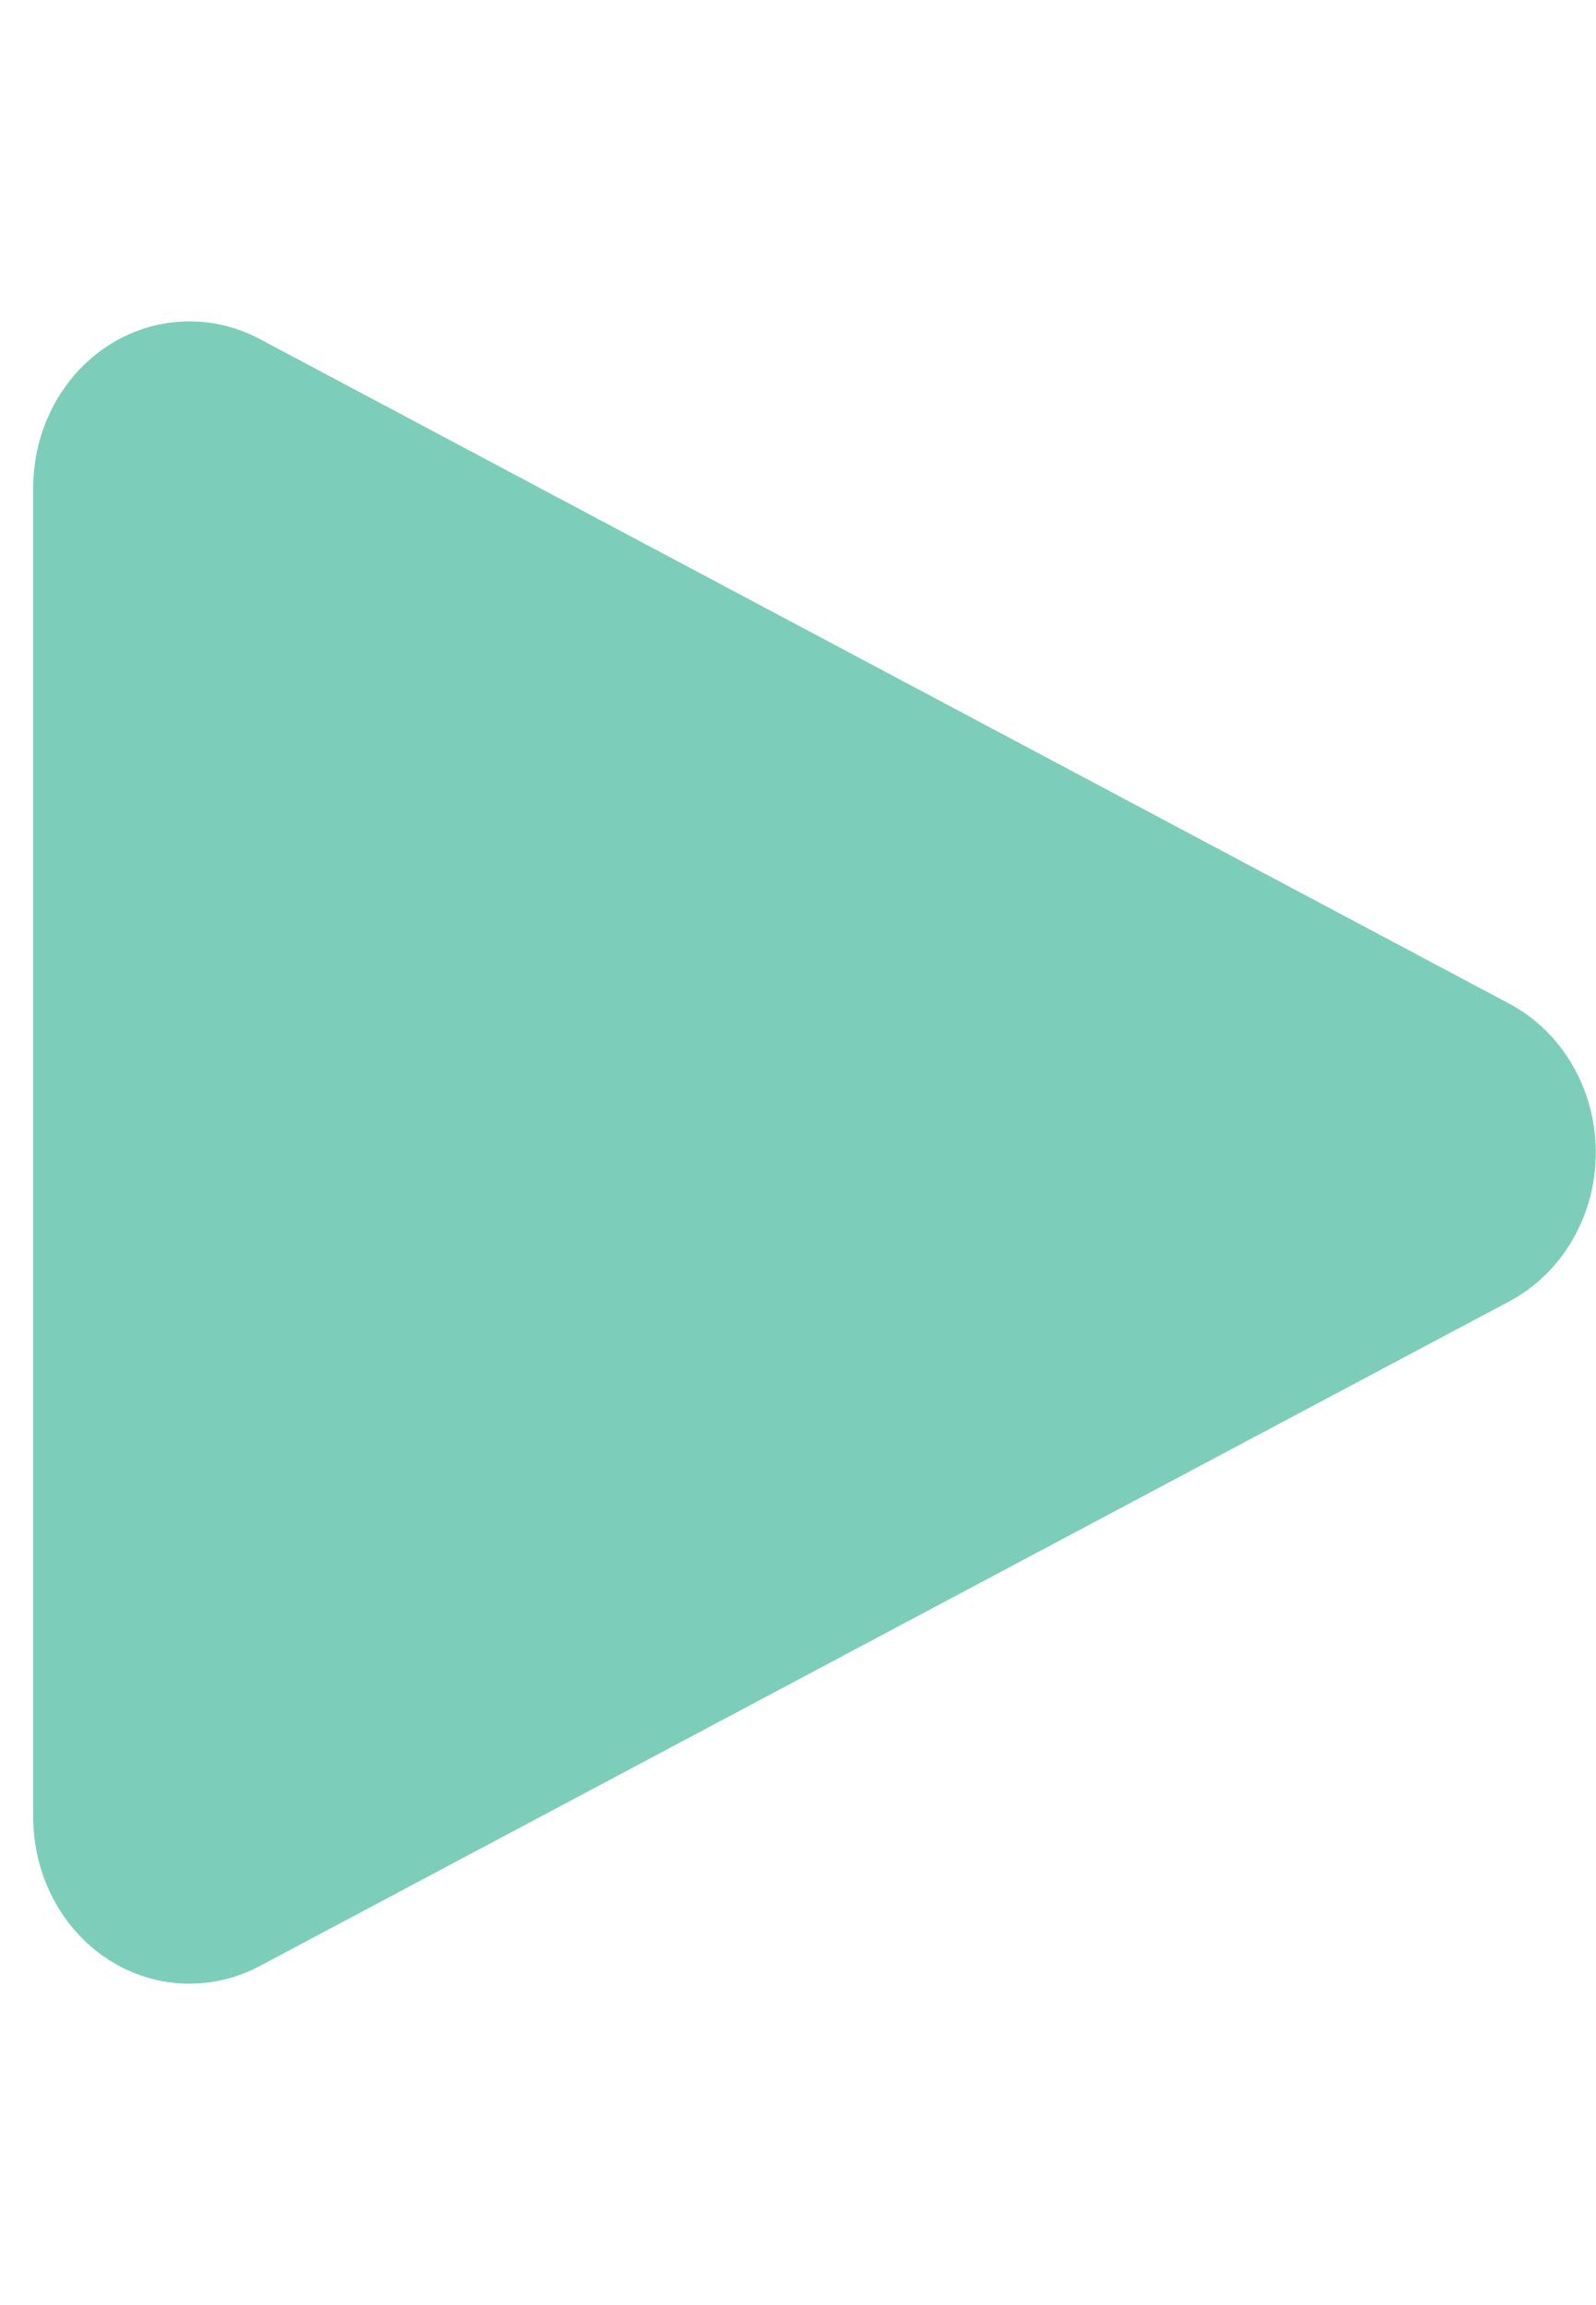
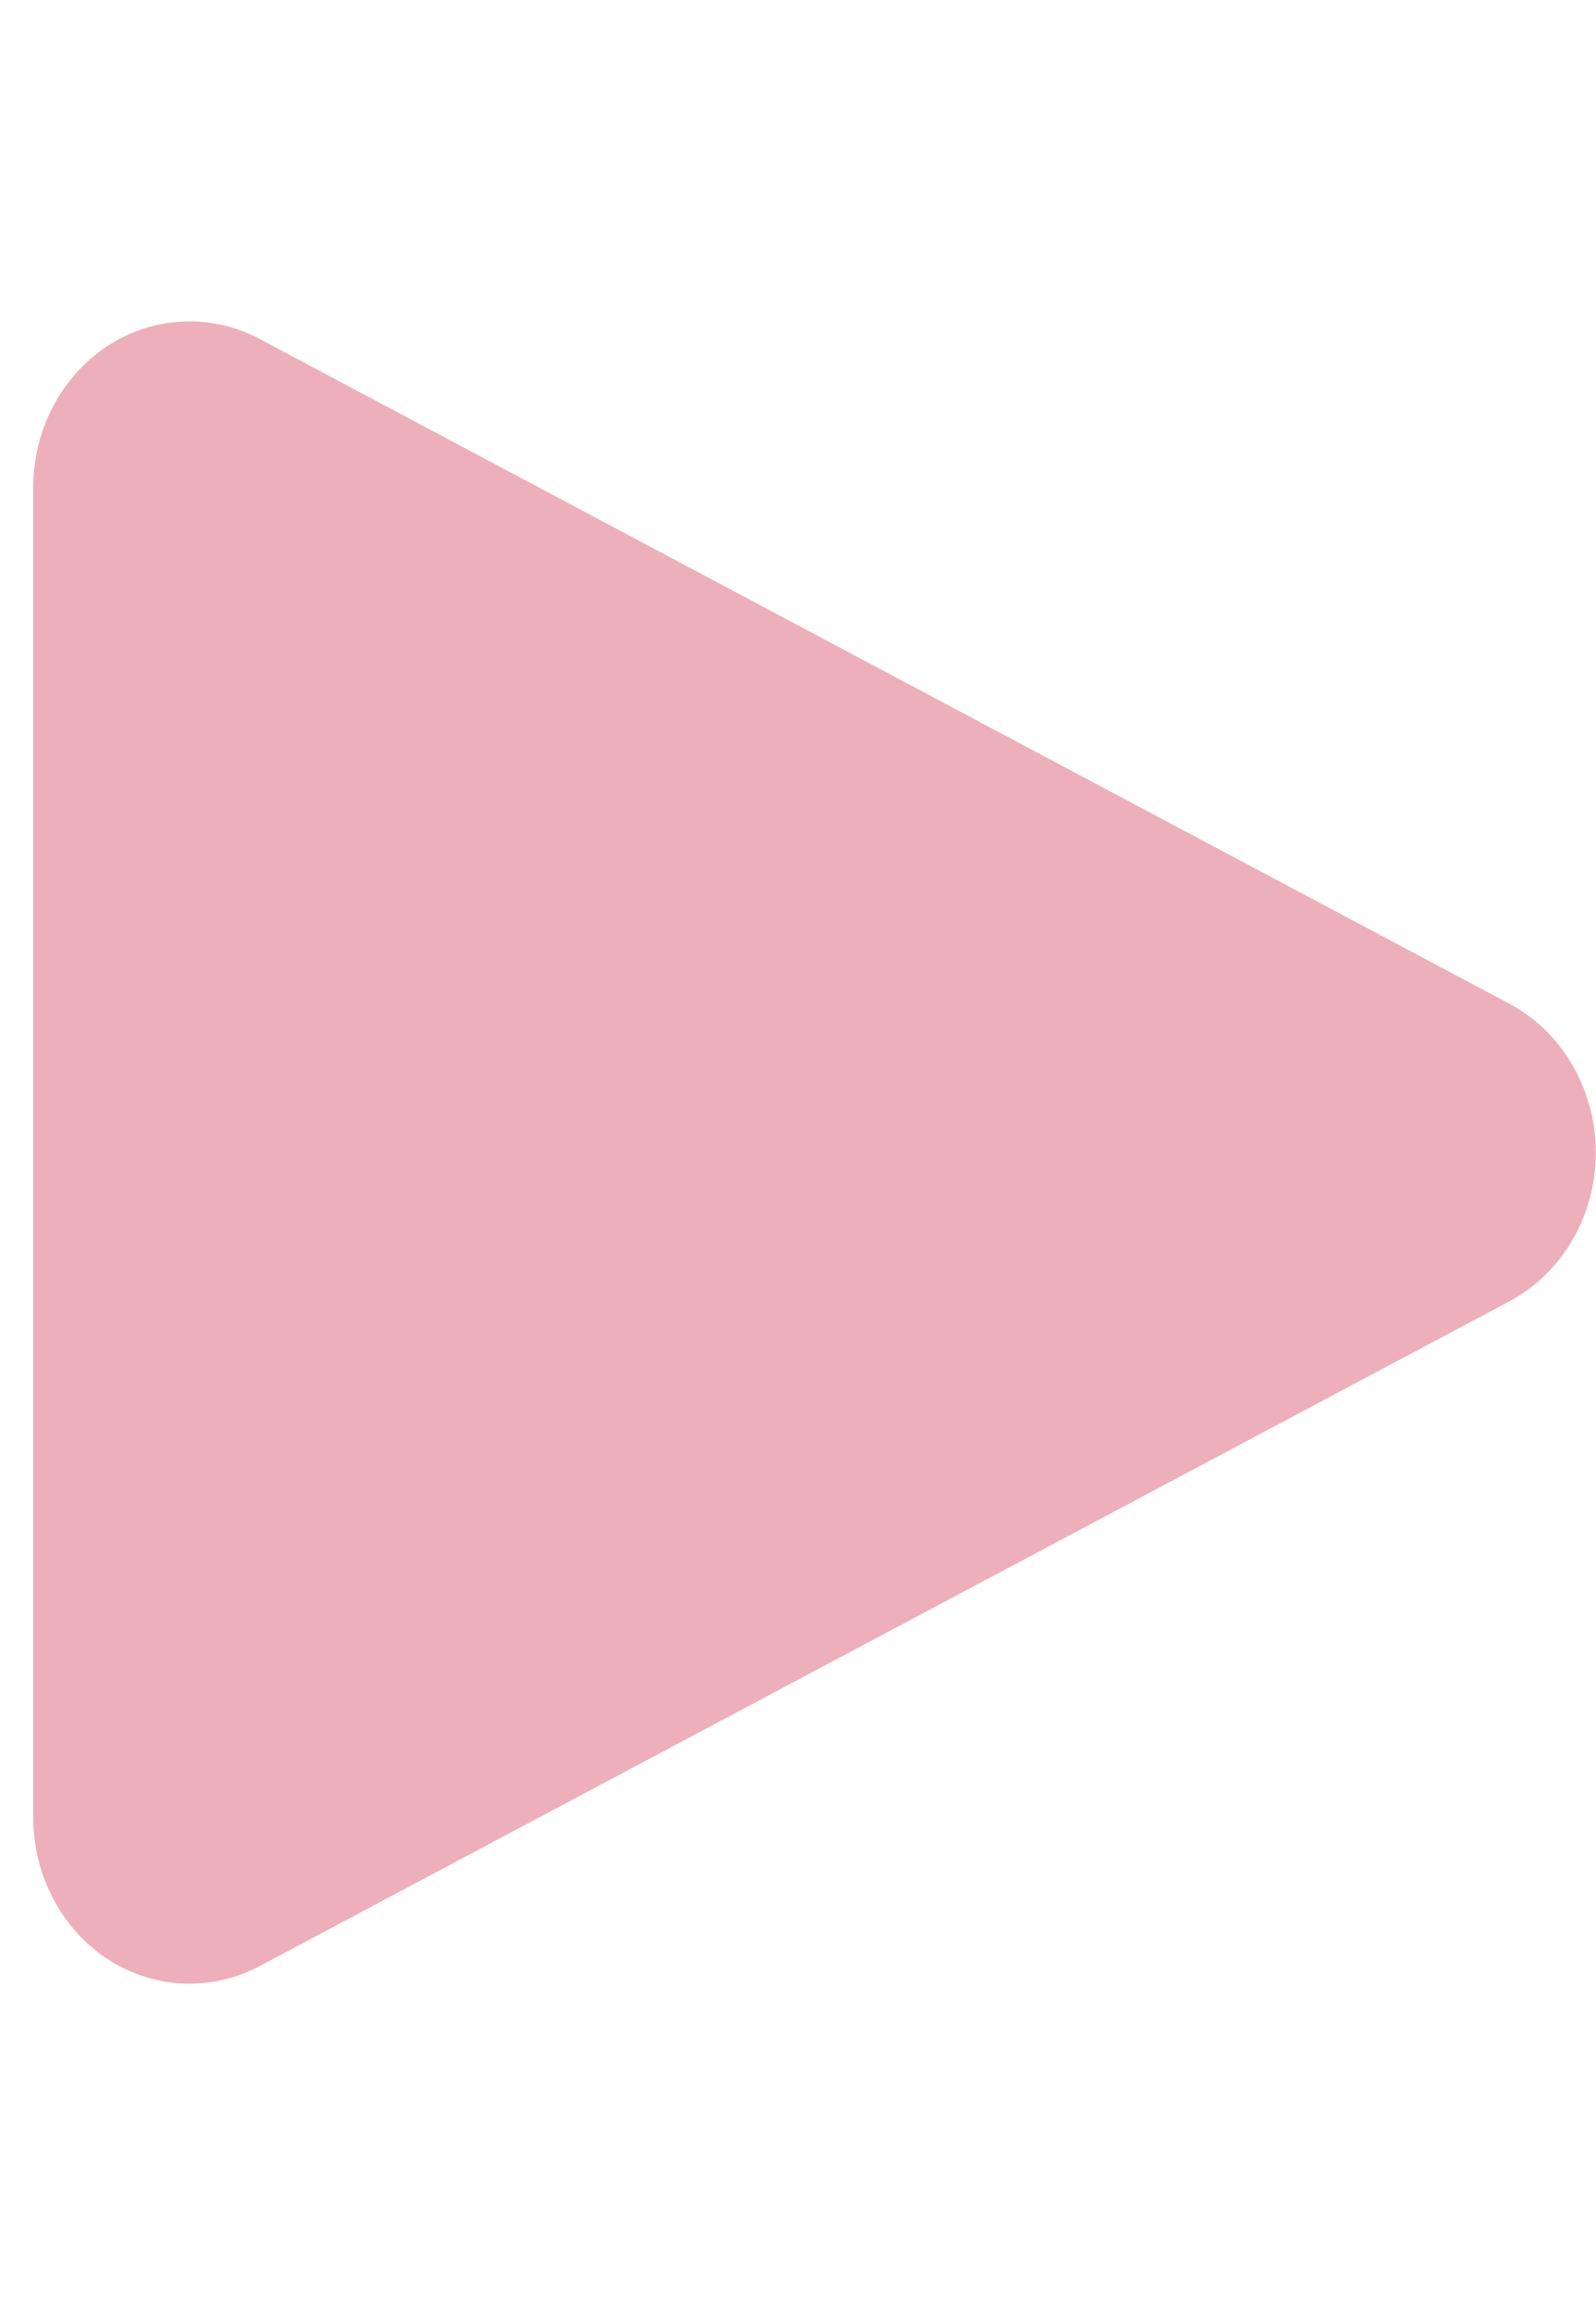
<svg xmlns="http://www.w3.org/2000/svg" width="18px" height="26px" viewBox="0 0 24 26" version="1.1">
  <defs />
  <g id="Detail" stroke="none" stroke-width="1" fill="none" fill-rule="evenodd" transform="translate(-897, -230)">
-     <g id="play-bar" transform="translate(868, 202)" fill="#7CCDB9" fill-rule="nonzero">
+     <g id="play-bar" transform="translate(868, 202)" fill="#edafb9" fill-rule="nonzero">
      <g id="Group-3" transform="translate(0, 1)">
        <path d="M31.85,52.501 C31.42,52.501 30.992,52.376 30.614,52.129 C29.922,51.672 29.501,50.868 29.5,50.001 L29.5,30 C29.5,29.132 29.923,28.327 30.614,27.872 C31.307,27.419 32.171,27.377 32.9,27.762 L51.701,37.763 C52.497,38.187 53,39.053 53,40 C53,40.948 52.497,41.814 51.701,42.238 L32.9,52.239 C32.571,52.414 32.207,52.501 31.85,52.501 Z" id="Shape" />
      </g>
    </g>
  </g>
</svg>
